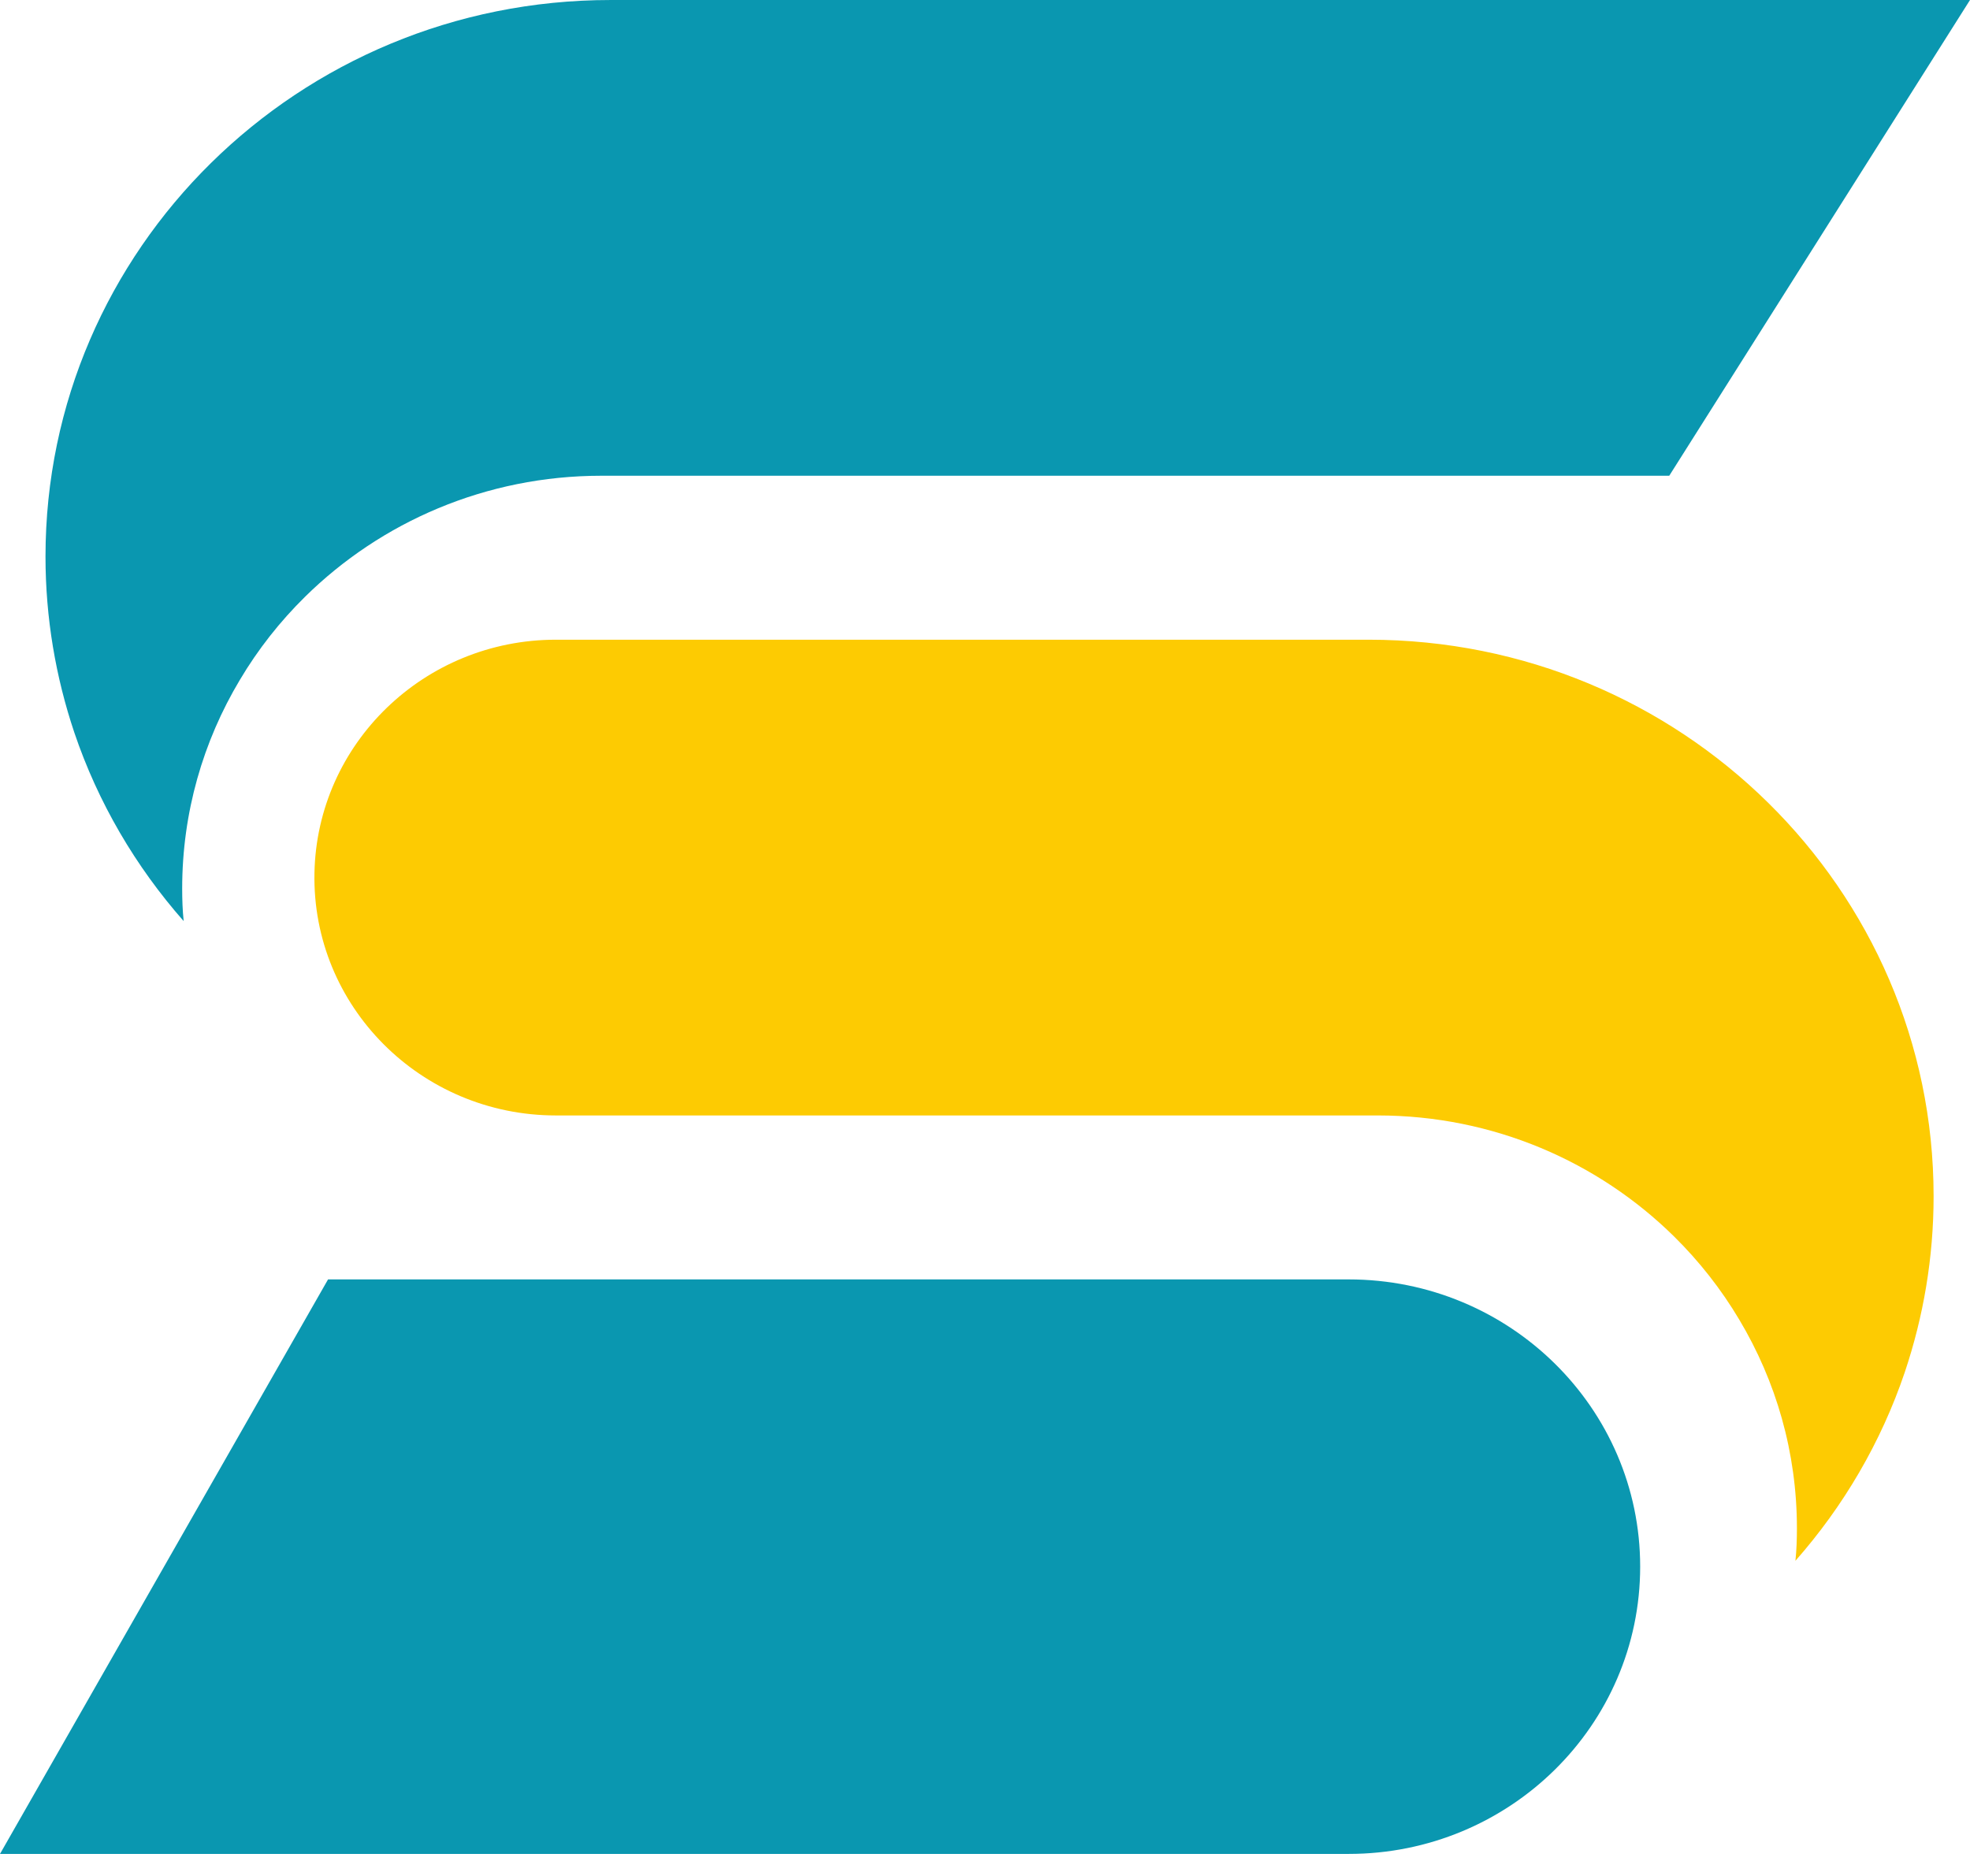
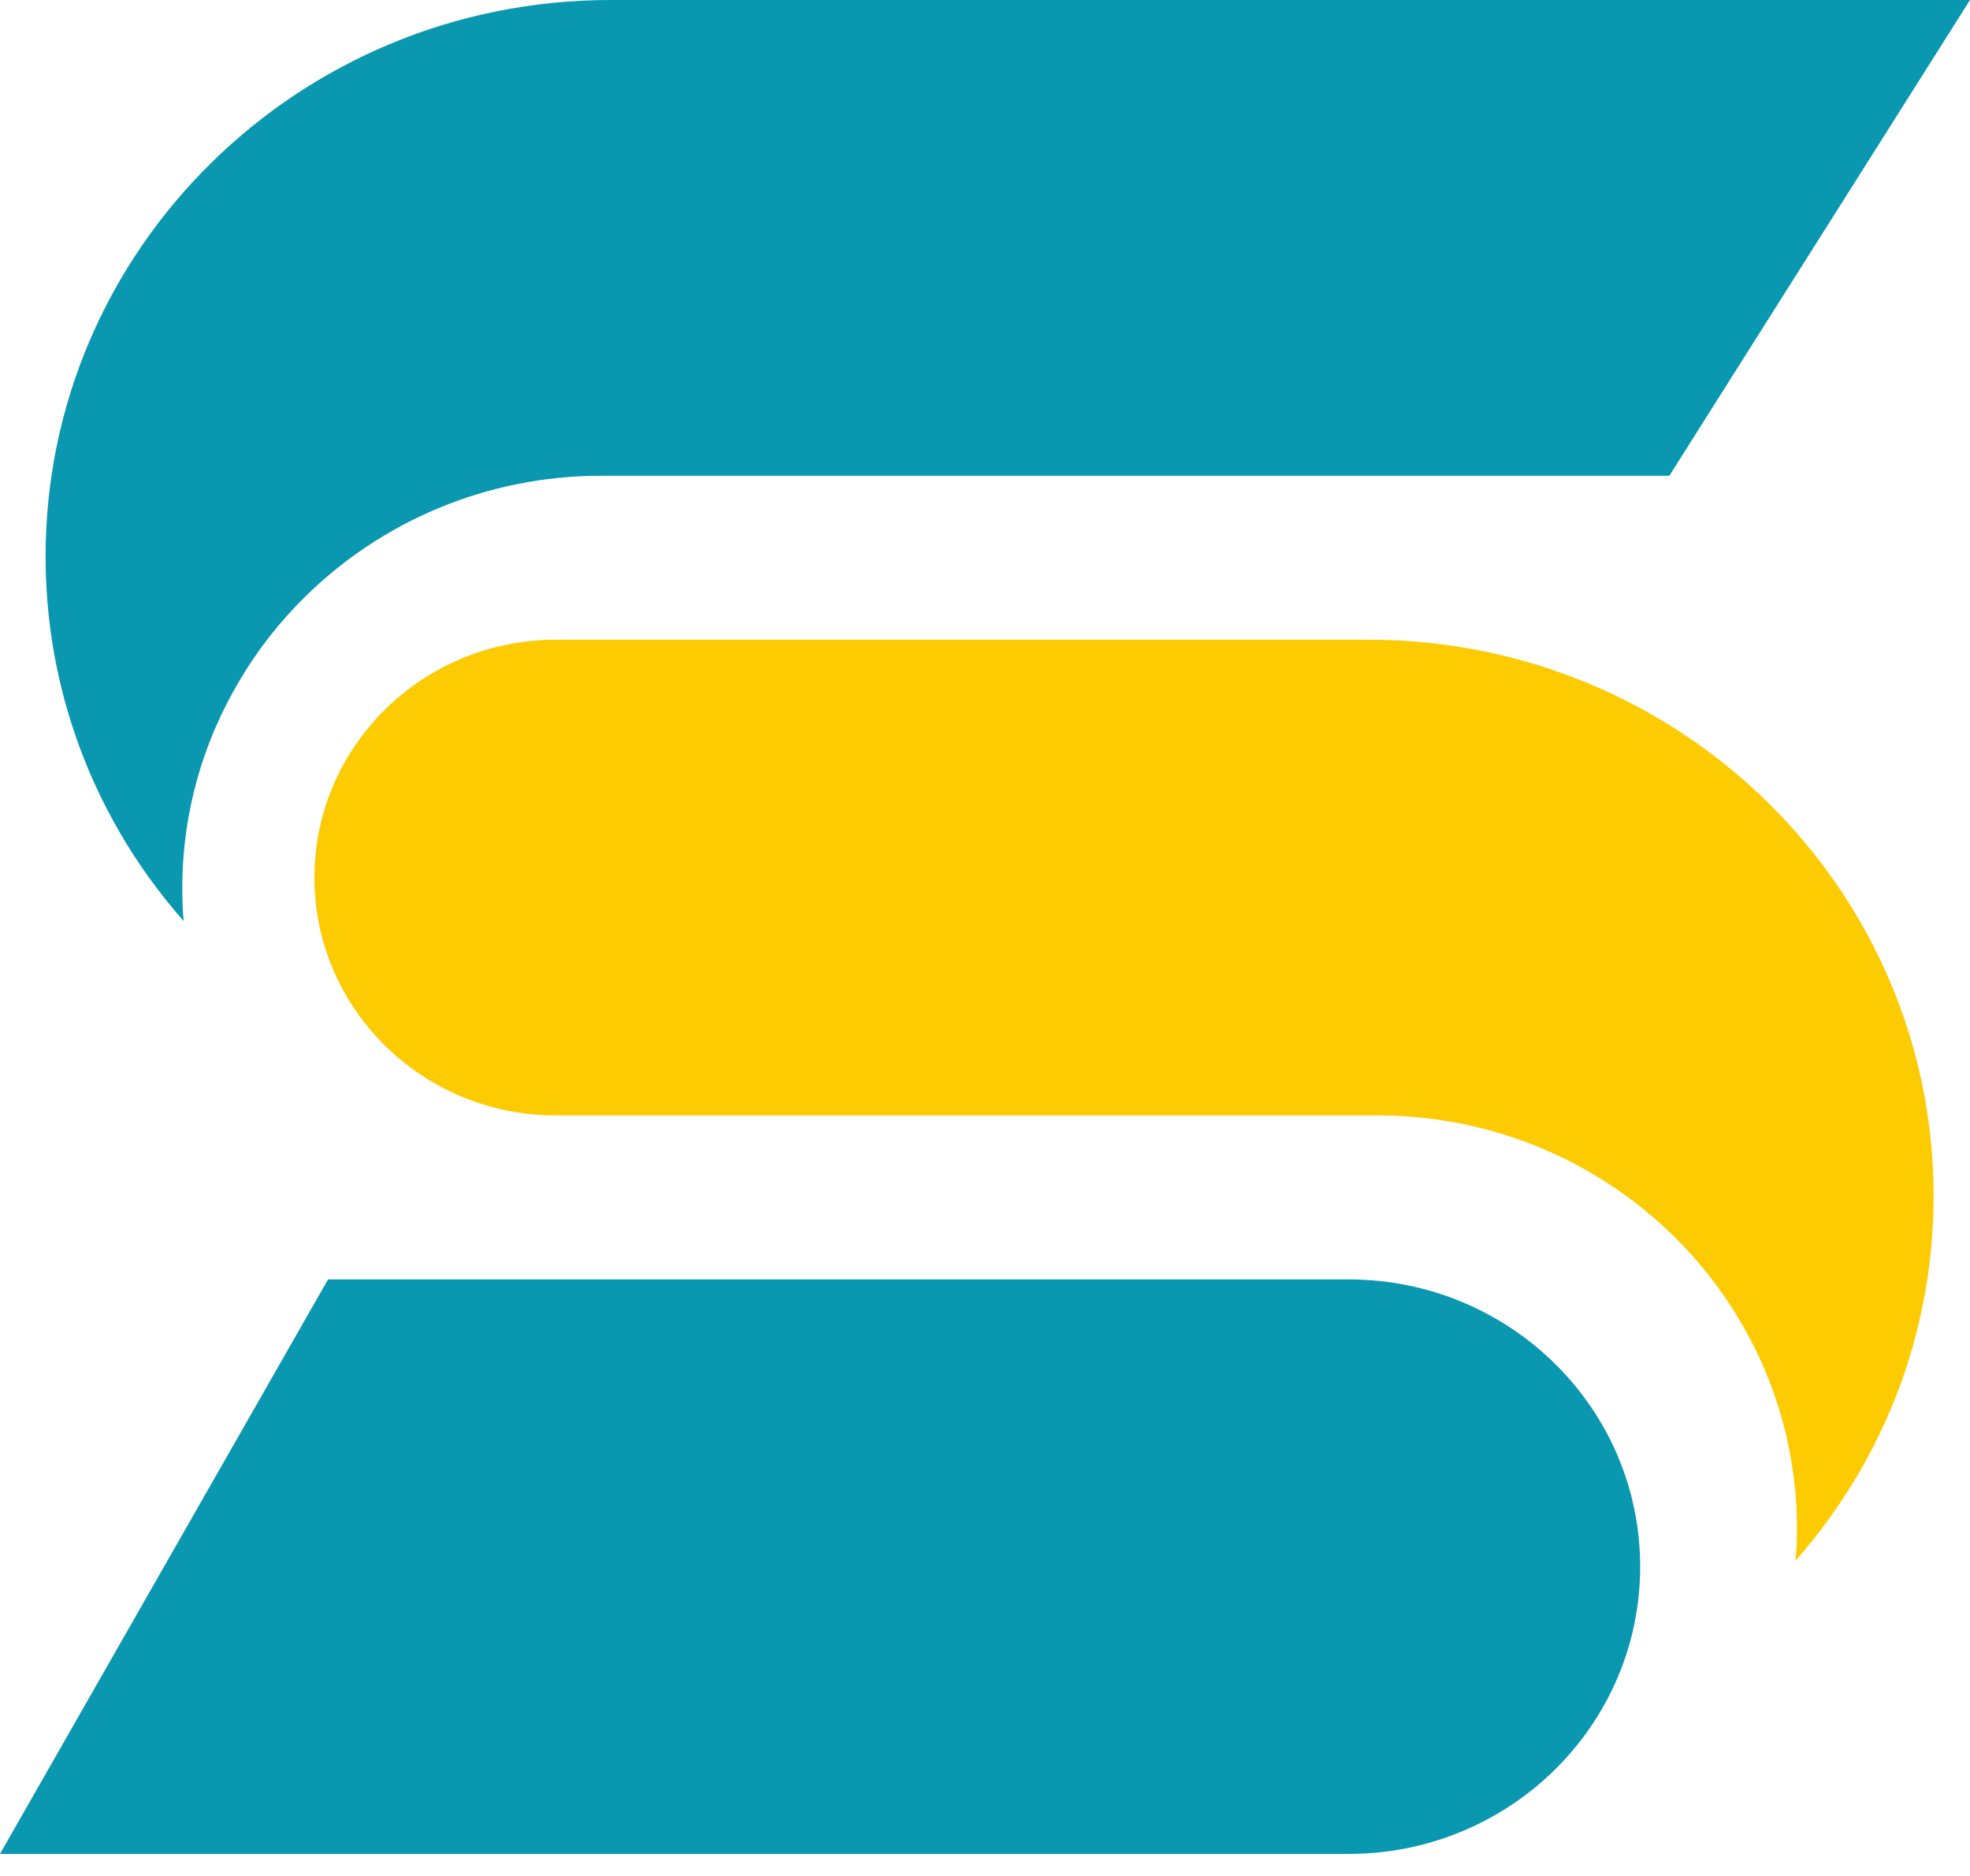
<svg xmlns="http://www.w3.org/2000/svg" width="21" height="20" viewBox="0 0 21 20" fill="none">
-   <path d="M21 0L17.794 5.072H6.411C5.177 5.072 4.06 5.566 3.252 6.362C2.984 6.626 2.749 6.924 2.556 7.25C2.166 7.902 1.942 8.662 1.942 9.474C1.942 9.59 1.946 9.707 1.958 9.82C1.445 9.238 1.045 8.557 0.792 7.809C0.594 7.219 0.485 6.589 0.485 5.933C0.485 4.295 1.159 2.812 2.249 1.738C3.339 0.664 4.845 8.65033e-05 6.508 8.65033e-05H21V0Z" fill="#0A97B0" />
+   <path d="M21 0L17.795 5.072H6.411C5.177 5.072 4.06 5.566 3.252 6.362C2.984 6.626 2.749 6.924 2.557 7.25C2.166 7.902 1.943 8.662 1.943 9.474C1.943 9.59 1.947 9.707 1.958 9.82C1.445 9.238 1.045 8.557 0.793 7.809C0.594 7.219 0.486 6.589 0.486 5.933C0.486 4.295 1.16 2.812 2.25 1.738C3.339 0.664 4.845 8.65033e-05 6.508 8.65033e-05H21V0Z" fill="#0A97B0" />
  <path d="M3.352 9.308C3.325 10.727 4.485 11.892 5.926 11.892H14.686C15.92 11.892 17.037 12.386 17.845 13.182C18.113 13.446 18.348 13.745 18.541 14.07C18.931 14.723 19.155 15.482 19.155 16.294C19.155 16.411 19.151 16.527 19.139 16.64C19.652 16.058 20.052 15.377 20.305 14.629C20.503 14.039 20.612 13.41 20.612 12.753C20.612 11.115 19.938 9.632 18.848 8.558C17.758 7.484 16.252 6.82 14.589 6.82H5.926C4.523 6.82 3.379 7.927 3.352 9.308Z" fill="#FDCB02" />
  <path d="M14.376 19.765H0L3.497 13.64H14.376C16.092 13.64 17.484 15.011 17.484 16.702C17.484 18.394 16.092 19.765 14.376 19.765Z" fill="#0A97B0" />
</svg>
